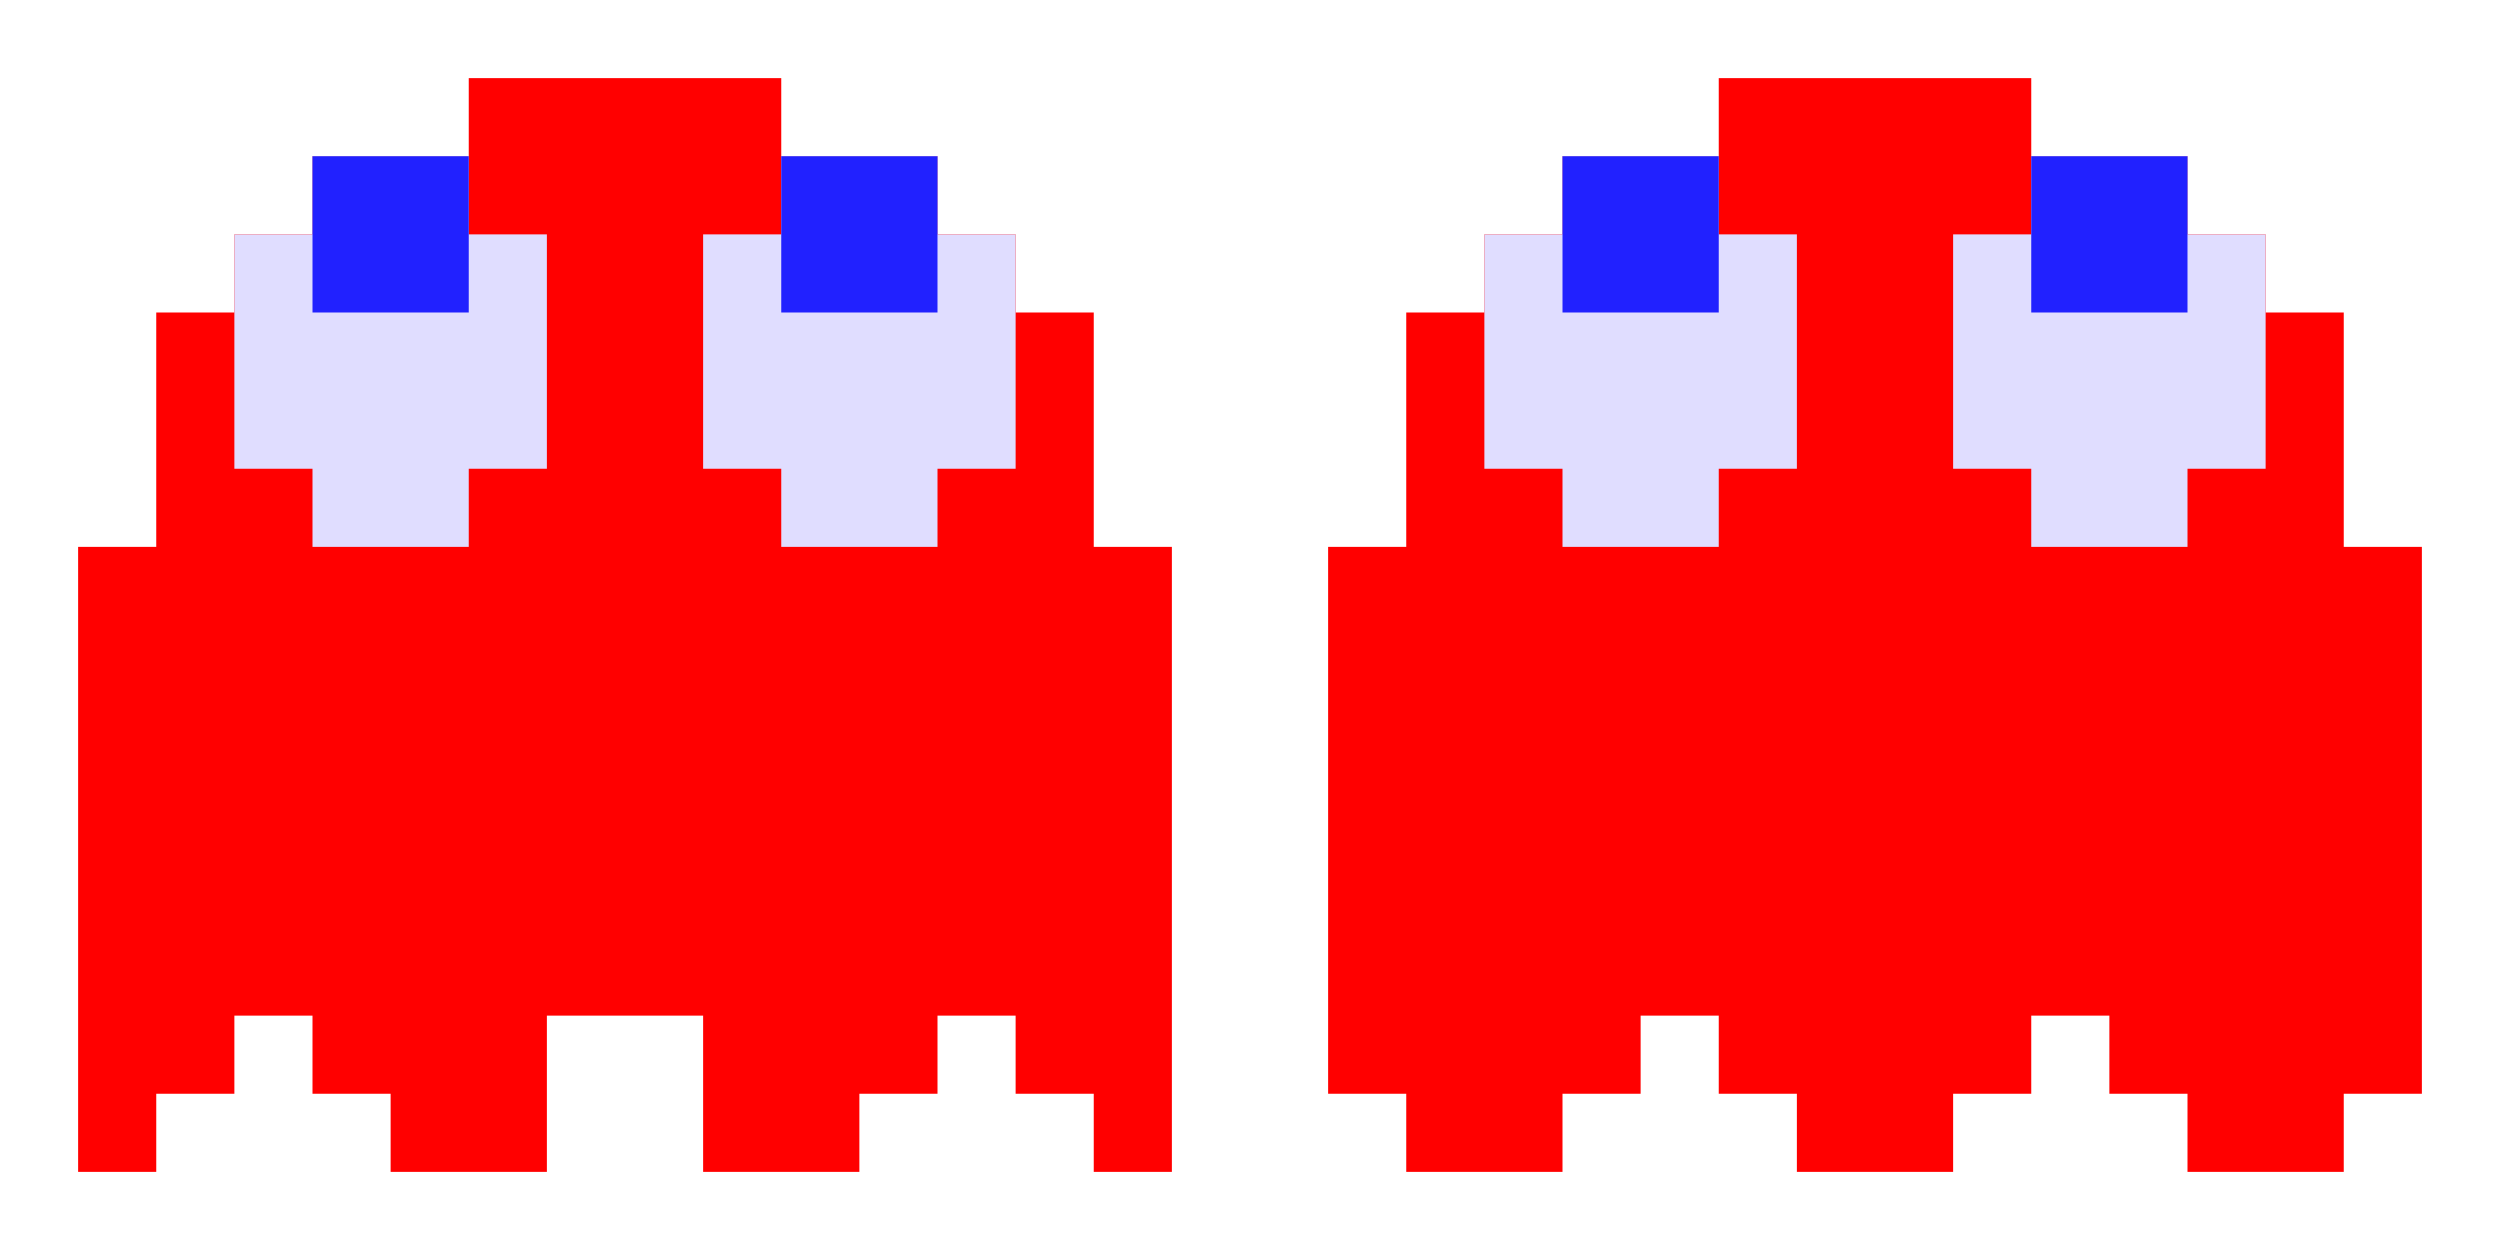
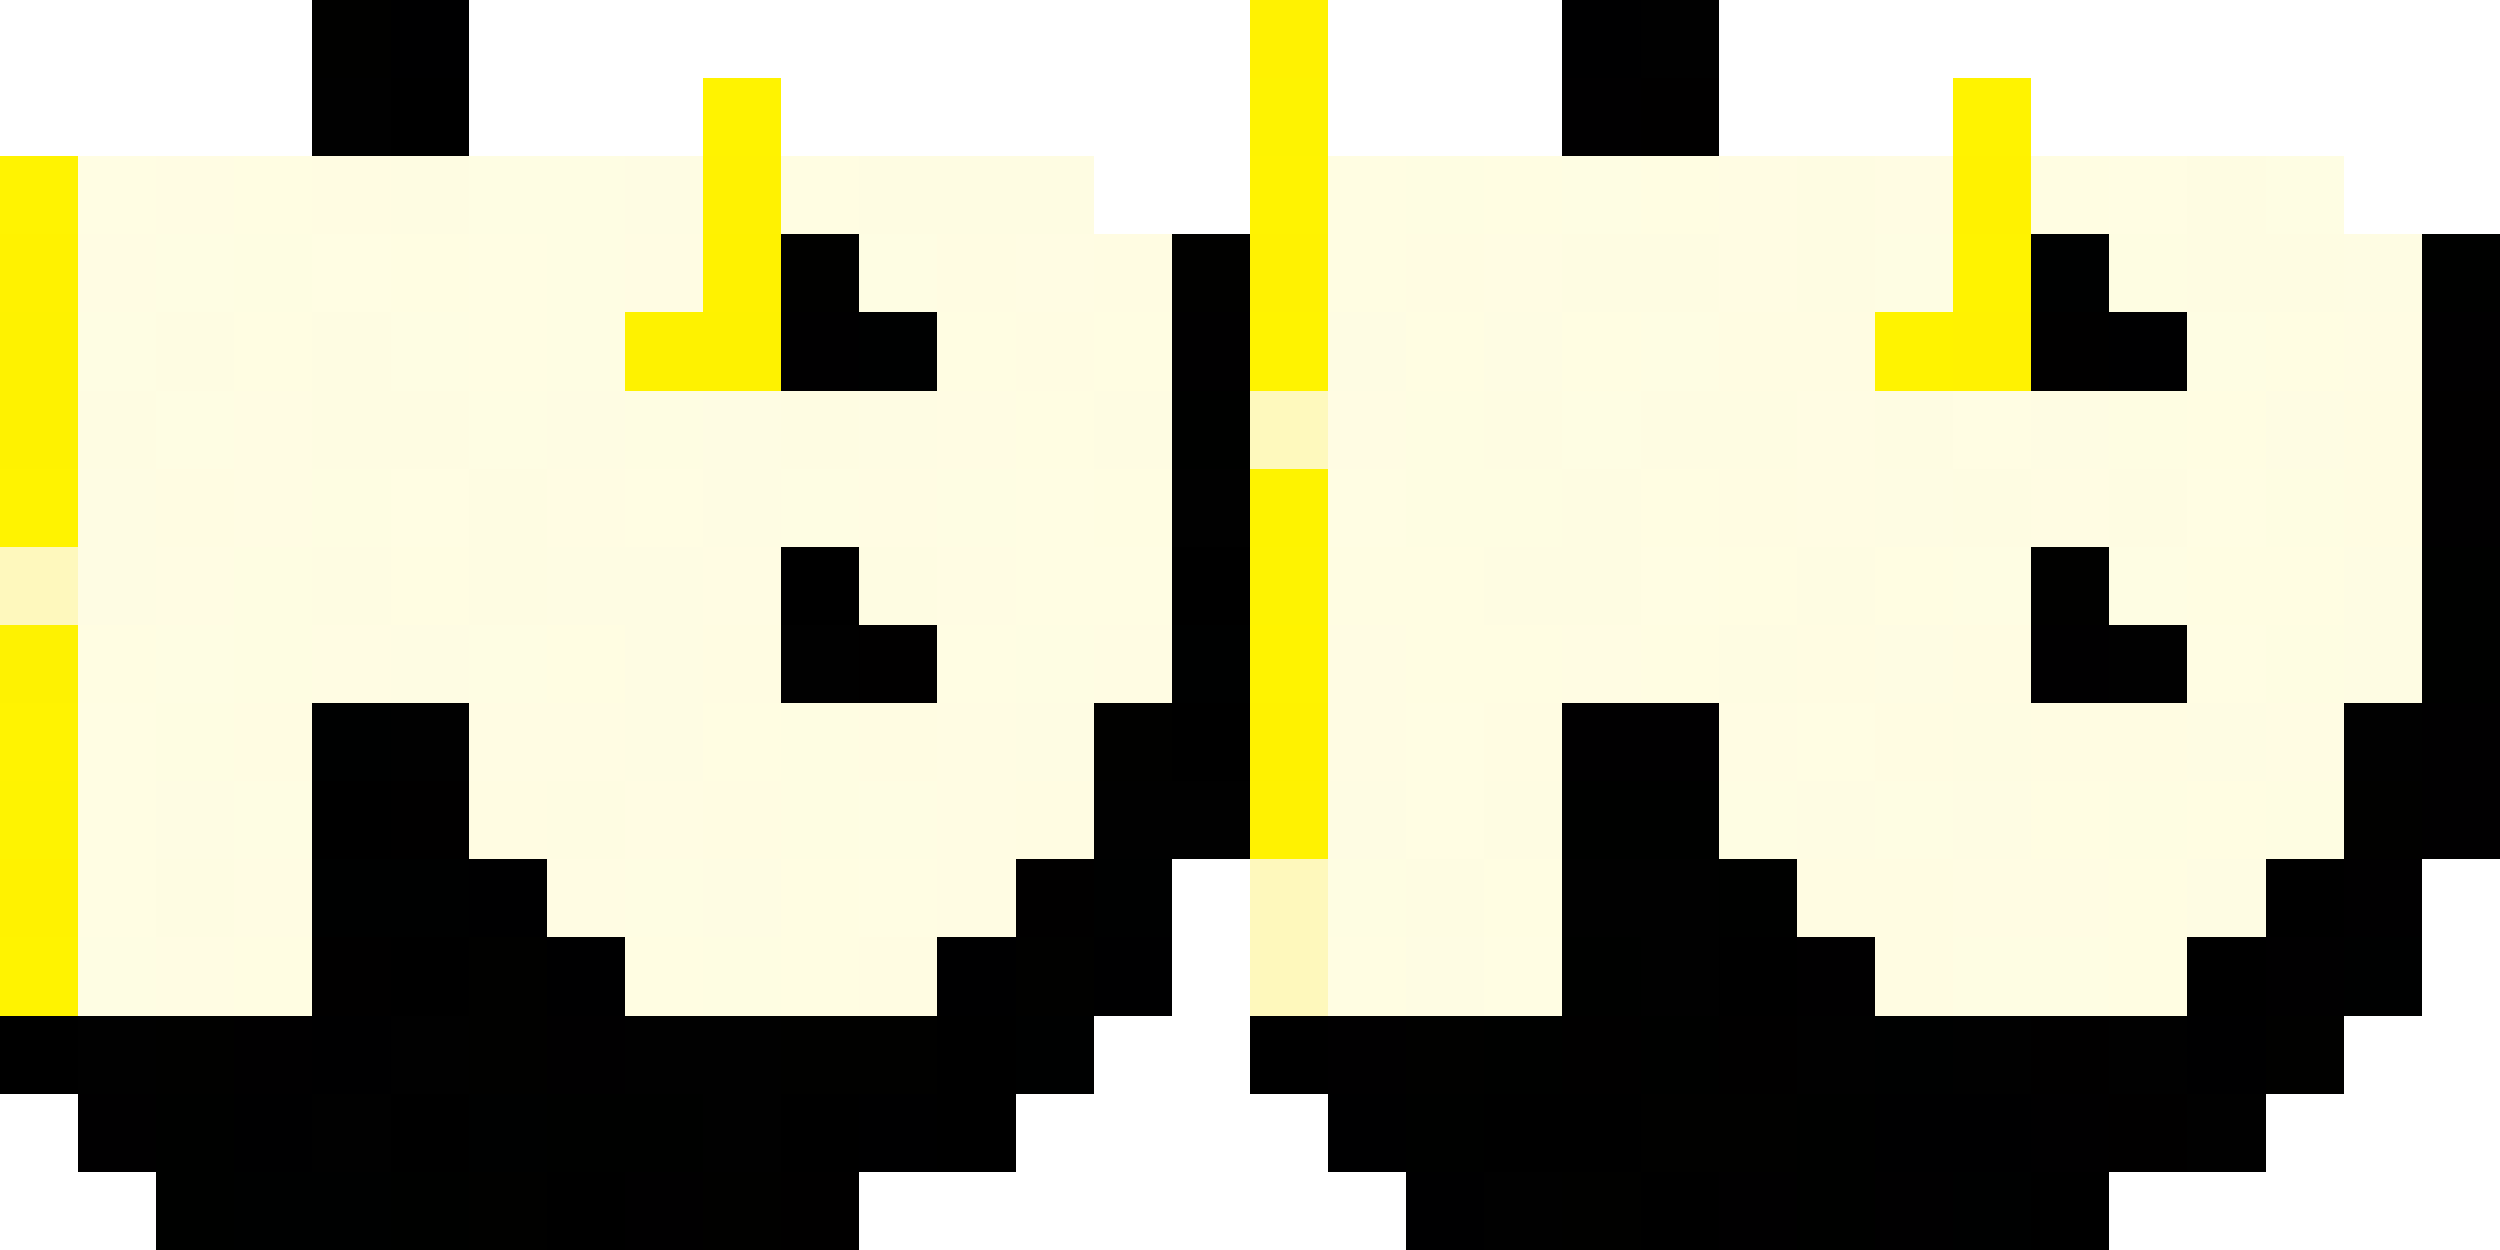
- <svg xmlns="http://www.w3.org/2000/svg" width="32" height="16" viewBox="0 0 32 16" fill="none">
-   <path d="M3 3V4H2V7H1V15H2V14H3V13H4V14H5V15H7V13H9V15H11V14H12V13H13V14H14V15H15V7H14V4H13V3H12V2H10V1H6V2H5H4V3H3Z" fill="#FF0000" />
-   <path d="M4 6V7H6V6H7V3H6V2H4V3H3V6H4Z" fill="#E0DDFF" />
-   <path d="M4 4V2H6V4H4Z" fill="#2121FF" />
-   <path d="M10 6V7H12V6H13V3H12V2H10V3H9V6H10Z" fill="#E0DDFF" />
-   <path d="M10 4V2H12V4H10Z" fill="#2121FF" />
-   <path d="M19 3V4H18V7H17V14H18V15H20V14H21V13H22V14H23V15H25V14H26V13H27V14H28V15H30V14H31V7H30V4H29V3H28V2H26V1H22V2H21H20V3H19Z" fill="#FF0000" />
-   <path d="M20 6V7H22V6H23V3H22V2H20V3H19V6H20Z" fill="#E0DDFF" />
-   <path d="M20 4V2H22V4H20Z" fill="#2121FF" />
-   <path d="M26 6V7H28V6H29V3H28V2H26V3H25V6H26Z" fill="#E0DDFF" />
-   <path d="M26 4V2H28V4H26Z" fill="#2121FF" />
+ <svg xmlns="http://www.w3.org/2000/svg" viewBox="0 -0.5 32 16" shape-rendering="crispEdges">
+   <path stroke="#010100" d="M4 0h1M10 3h1M15 3h1M26 7h1M14 9h1M30 10h1M6 12h1M13 12h1M2 13h1M6 13h1M10 13h2M18 13h1M29 13h1M21 14h2M6 15h1M9 15h1M20 15h1" />
+   <path stroke="#000001" d="M5 0h1M20 0h1M27 4h1M6 11h1M7 12h1M12 12h1M14 12h1M4 13h1M28 13h1M3 14h1M11 14h1M17 14h1M24 14h2M18 15h1" />
+   <path stroke="#fff201" d="M16 0h1M9 2h1M16 3h1M25 4h1M16 10h1" />
+   <path stroke="#010101" d="M21 0h1M4 1h1M15 6h1M10 8h1M27 8h1M5 9h1M30 9h1M14 10h2M20 11h2M21 12h1M1 13h1M5 13h1M8 13h2M23 13h1M25 13h1M27 13h1M4 14h1M9 14h1M28 14h1M19 15h1" />
+   <path stroke="#000000" d="M5 1h1M10 7h1M15 7h1M15 9h1M4 10h1M29 11h1M5 12h1M22 12h1M28 12h1M0 13h1M12 13h1M16 13h1M5 14h1M10 14h1M12 14h1M19 14h2M7 15h1M21 15h1M26 15h1" />
+   <path stroke="#fff300" d="M9 1h1M25 1h1M25 3h1M16 4h1M24 4h1M0 6h1M16 8h1M0 12h1" />
+   <path stroke="#fef301" d="M16 1h1M16 7h1M0 10h1" />
+   <path stroke="#010001" d="M20 1h1M10 4h1M15 4h1M31 4h1M31 6h1M26 8h1M20 9h2M31 9h1M31 10h1M30 11h1M23 12h1M29 12h1M3 13h1M7 13h1M17 13h1M1 14h1M26 14h1M8 15h1M22 15h1M24 15h1" />
+   <path stroke="#010000" d="M21 1h1M26 4h1M31 5h1M11 8h1M5 10h1M13 11h1M4 12h1M20 13h1M22 13h1M26 13h1M27 14h1M10 15h1" />
+   <path stroke="#fff301" d="M0 2h1M16 2h1M0 9h1" />
+   <path stroke="#fffde3" d="M1 2h1M27 2h1M4 3h1M6 3h1M6 4h1M25 5h1M5 6h1M8 6h1M13 6h1M17 6h1M28 6h1M13 7h2M21 7h1M12 8h1M28 8h1M1 9h1M18 9h1M23 9h1M1 10h1M18 10h1M1 11h1M11 11h1M19 12h1" />
+   <path stroke="#fffce3" d="M2 2h1M22 2h1M24 2h1M1 3h1M8 3h1M13 3h1M19 3h1M22 3h1M30 4h1M3 5h1M12 5h1M17 5h1M23 5h1M3 6h1M7 6h1M11 6h1M23 6h1M26 6h1M2 7h1M9 7h1M12 7h1M4 8h1M14 8h1M17 8h1M20 8h1M6 9h2M12 9h1M17 9h1M22 9h1M29 9h1M8 10h1M12 10h1M3 11h1M7 11h1M12 11h1M25 11h2M2 12h1" />
+   <path stroke="#fffde2" d="M3 2h1M10 2h1M17 2h1M19 2h1M21 2h1M26 2h1M5 3h1M17 3h1M3 4h1M12 4h1M14 4h1M18 4h1M20 4h1M29 4h1M13 5h1M28 5h1M14 6h1M21 6h1M5 7h1M17 7h2M22 7h1M24 7h1M28 7h2M1 8h1M7 8h1M18 8h2M21 8h1M9 9h1M26 10h1M28 10h1M10 11h1M19 11h1M27 11h1M3 12h1M8 12h1M10 12h1M17 12h1M27 12h1" />
+   <path stroke="#fffce2" d="M4 2h1M12 3h1M14 3h1M18 3h1M13 4h1M22 4h2M30 5h1M2 6h1M22 6h1M30 6h1M9 8h1M23 8h1M25 8h1M3 9h1M11 9h1M19 9h1M24 9h1M26 9h2M6 10h1M9 10h1M13 10h1M23 11h2M11 12h1M24 12h1" />
+   <path stroke="#fefce2" d="M5 2h1M11 2h3M23 2h1M28 2h1M20 3h2M23 3h1M28 3h2M2 4h1M4 4h1M1 5h1M4 5h2M10 5h1M14 5h1M19 5h1M21 5h2M24 5h1M6 6h1M20 6h1M25 6h1M27 6h1M4 7h1M6 7h1M11 7h1M19 7h2M23 7h1M22 8h1M25 9h1M7 10h1M19 10h1M2 11h1M18 11h1" />
+   <path stroke="#fefde3" d="M6 2h2M20 2h1M29 2h1M2 3h1M7 3h1M11 3h1M24 3h1M1 4h1M5 4h1M7 4h1M21 4h1M28 4h1M2 5h1M6 5h1M20 5h1M10 6h1M12 6h1M25 7h1M27 7h1M2 8h1M6 8h1M13 8h1M3 10h1M11 10h1M22 10h1M24 10h1M8 11h1M1 12h1M25 12h2" />
+   <path stroke="#fefce3" d="M8 2h1M30 3h1M17 4h1M19 4h1M7 5h1M9 5h1M11 5h1M26 5h1M29 5h1M1 6h1M9 6h1M24 6h1M1 7h1M7 7h2M30 7h1M5 8h1M8 8h1M24 8h1M30 8h1M8 9h1M13 9h1M28 9h1M2 10h1M17 10h1M23 10h1M25 10h1M9 11h1M28 11h1M18 12h1" />
+   <path stroke="#fefde2" d="M18 2h1M3 3h1M27 3h1M8 5h1M18 5h1M27 5h1M4 6h1M18 6h2M29 6h1M3 7h1M3 8h1M29 8h1M2 9h1M10 9h1M10 10h1M27 10h1M29 10h1M17 11h1M9 12h1" />
+   <path stroke="#fff200" d="M25 2h1M0 3h1M9 3h1M16 9h1M0 11h1" />
+   <path stroke="#000101" d="M26 3h1M11 4h1M15 8h1M4 9h1M4 11h2M14 11h1M30 12h1M13 13h1M24 13h1M6 14h1M3 15h2M25 15h1" />
+   <path stroke="#000100" d="M31 3h1M15 5h1M31 7h1M31 8h1M20 10h2M22 11h1M20 12h1M19 13h1M21 13h1M2 14h1M7 14h2M18 14h1M23 14h1M2 15h1M5 15h1M23 15h1" />
+   <path stroke="#fef200" d="M0 4h1M8 4h2M0 5h1" />
+   <path stroke="#fef9bd" d="M16 5h1" />
+   <path stroke="#fef300" d="M16 6h1" />
+   <path stroke="#fef8bd" d="M0 7h1" />
+   <path stroke="#fef201" d="M0 8h1" />
+   <path stroke="#fef8bc" d="M16 11h1M16 12h1" />
</svg>
